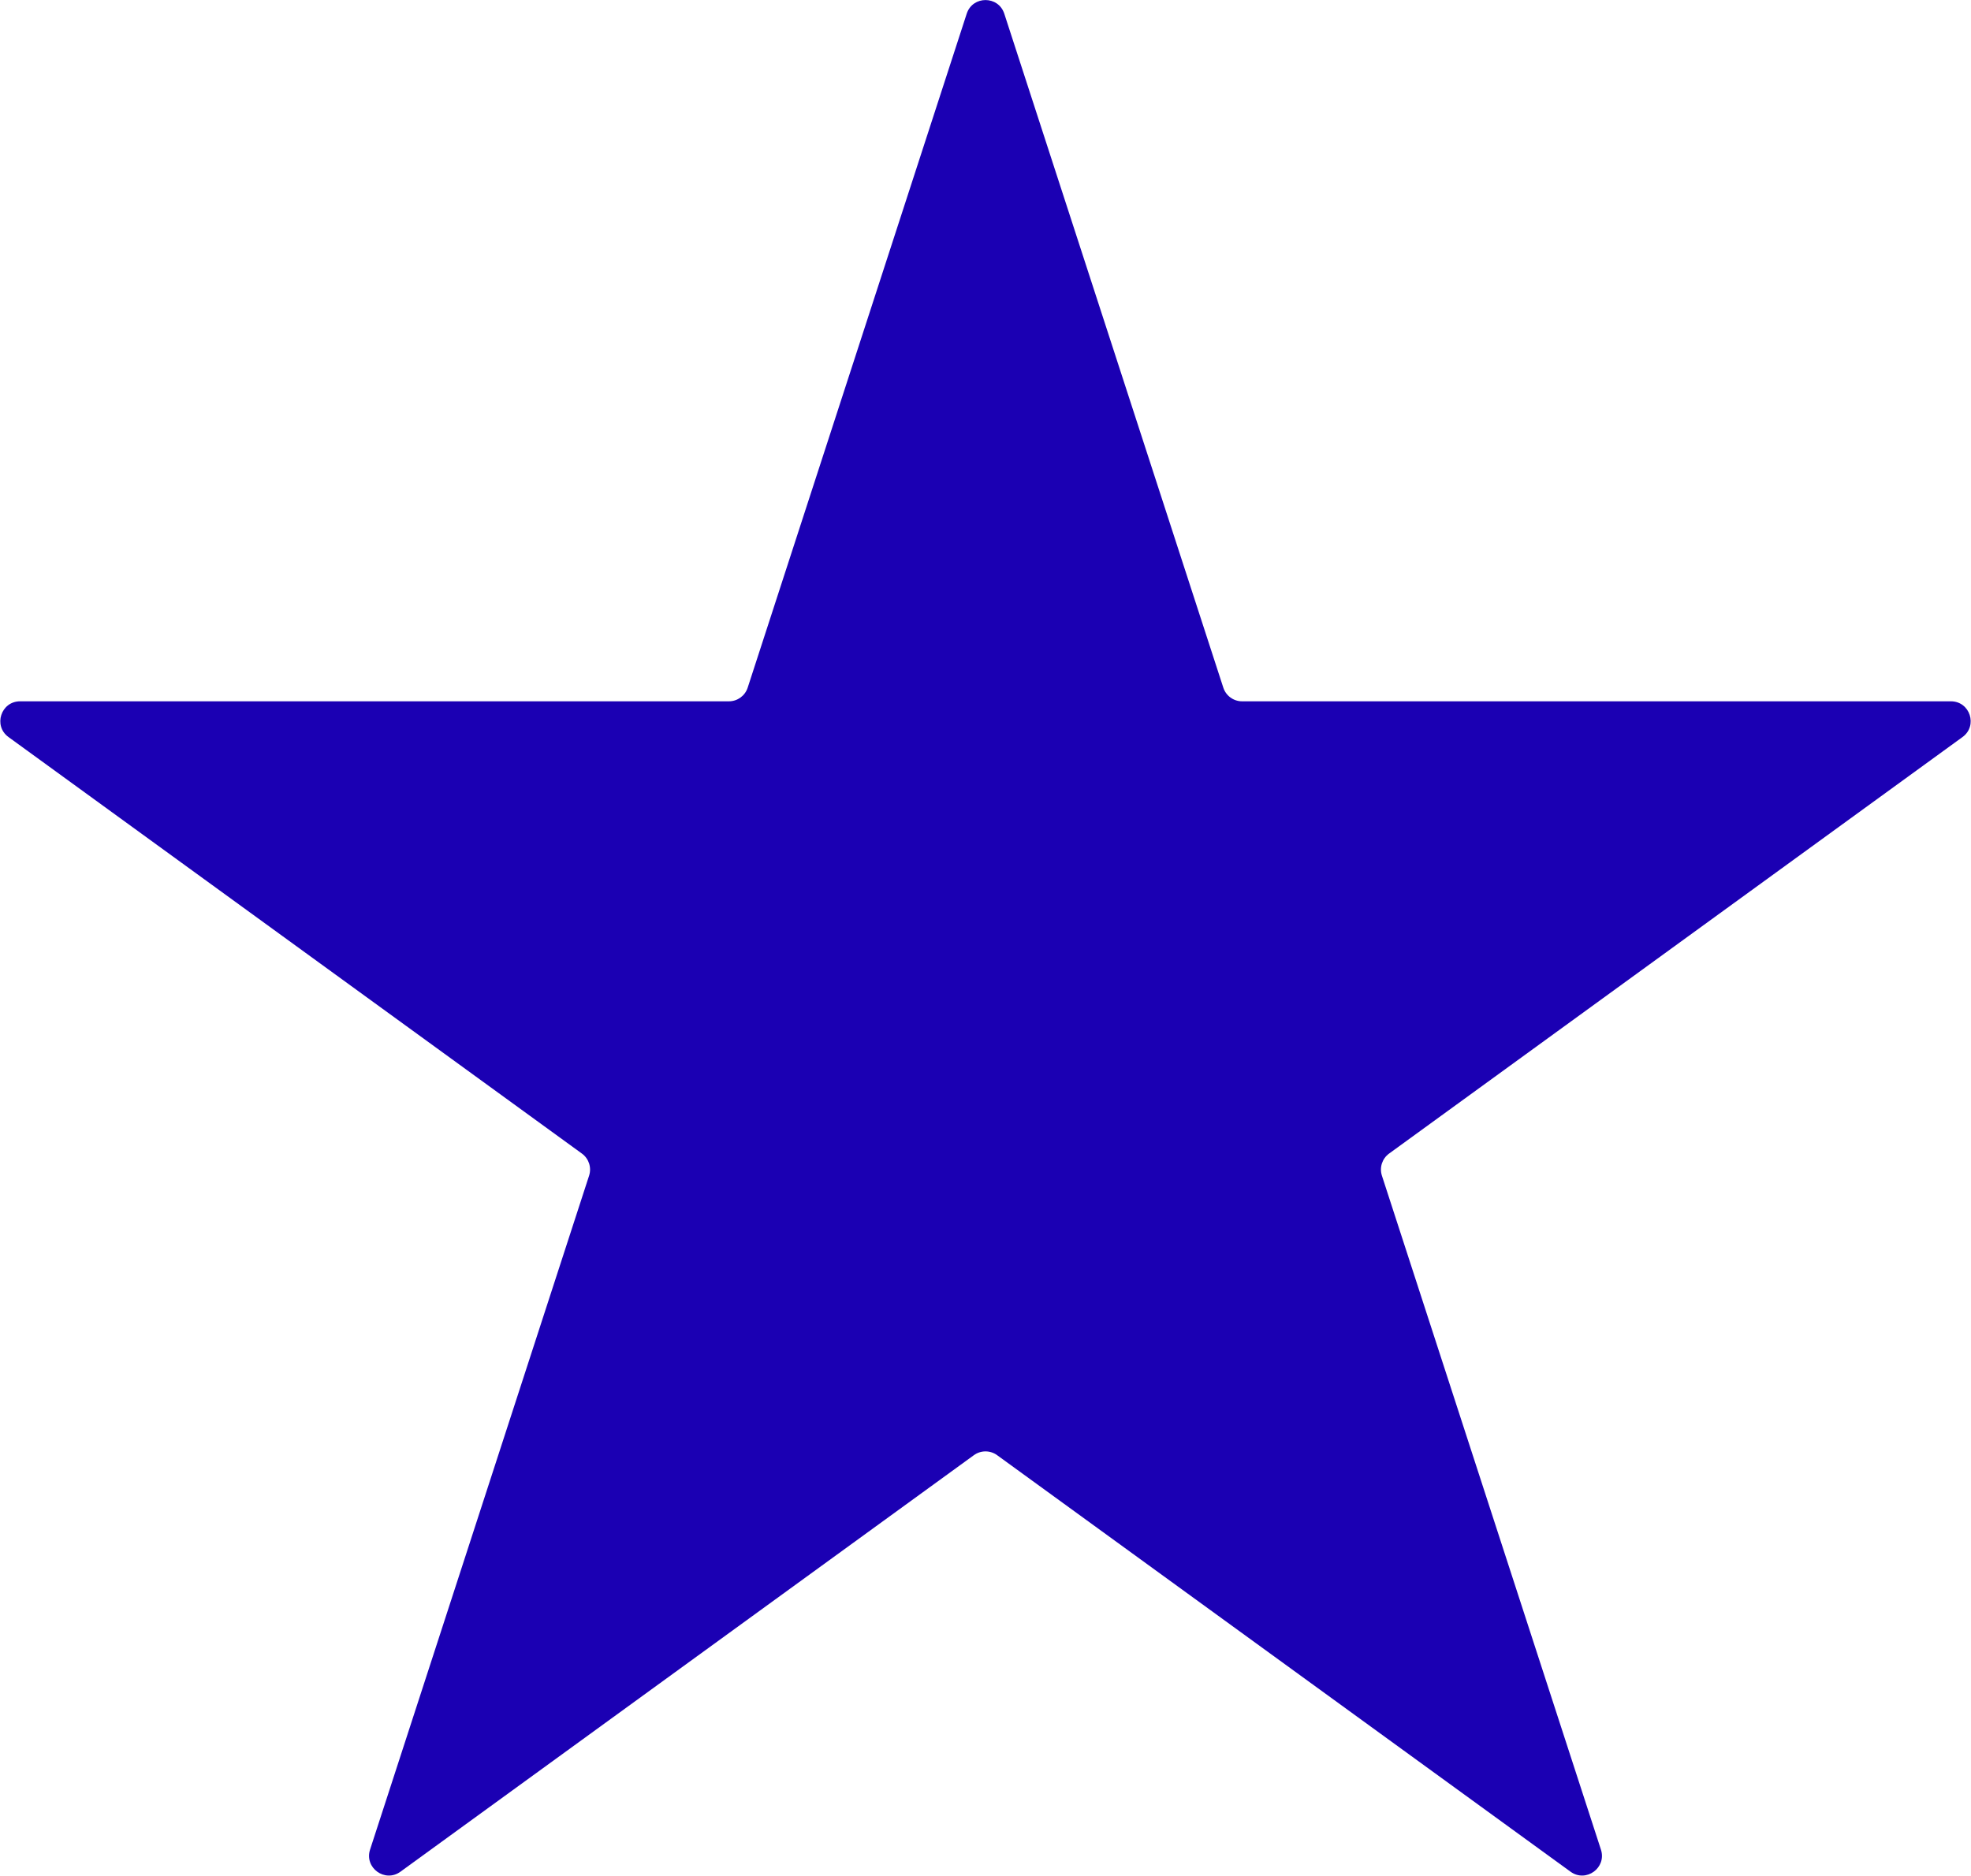
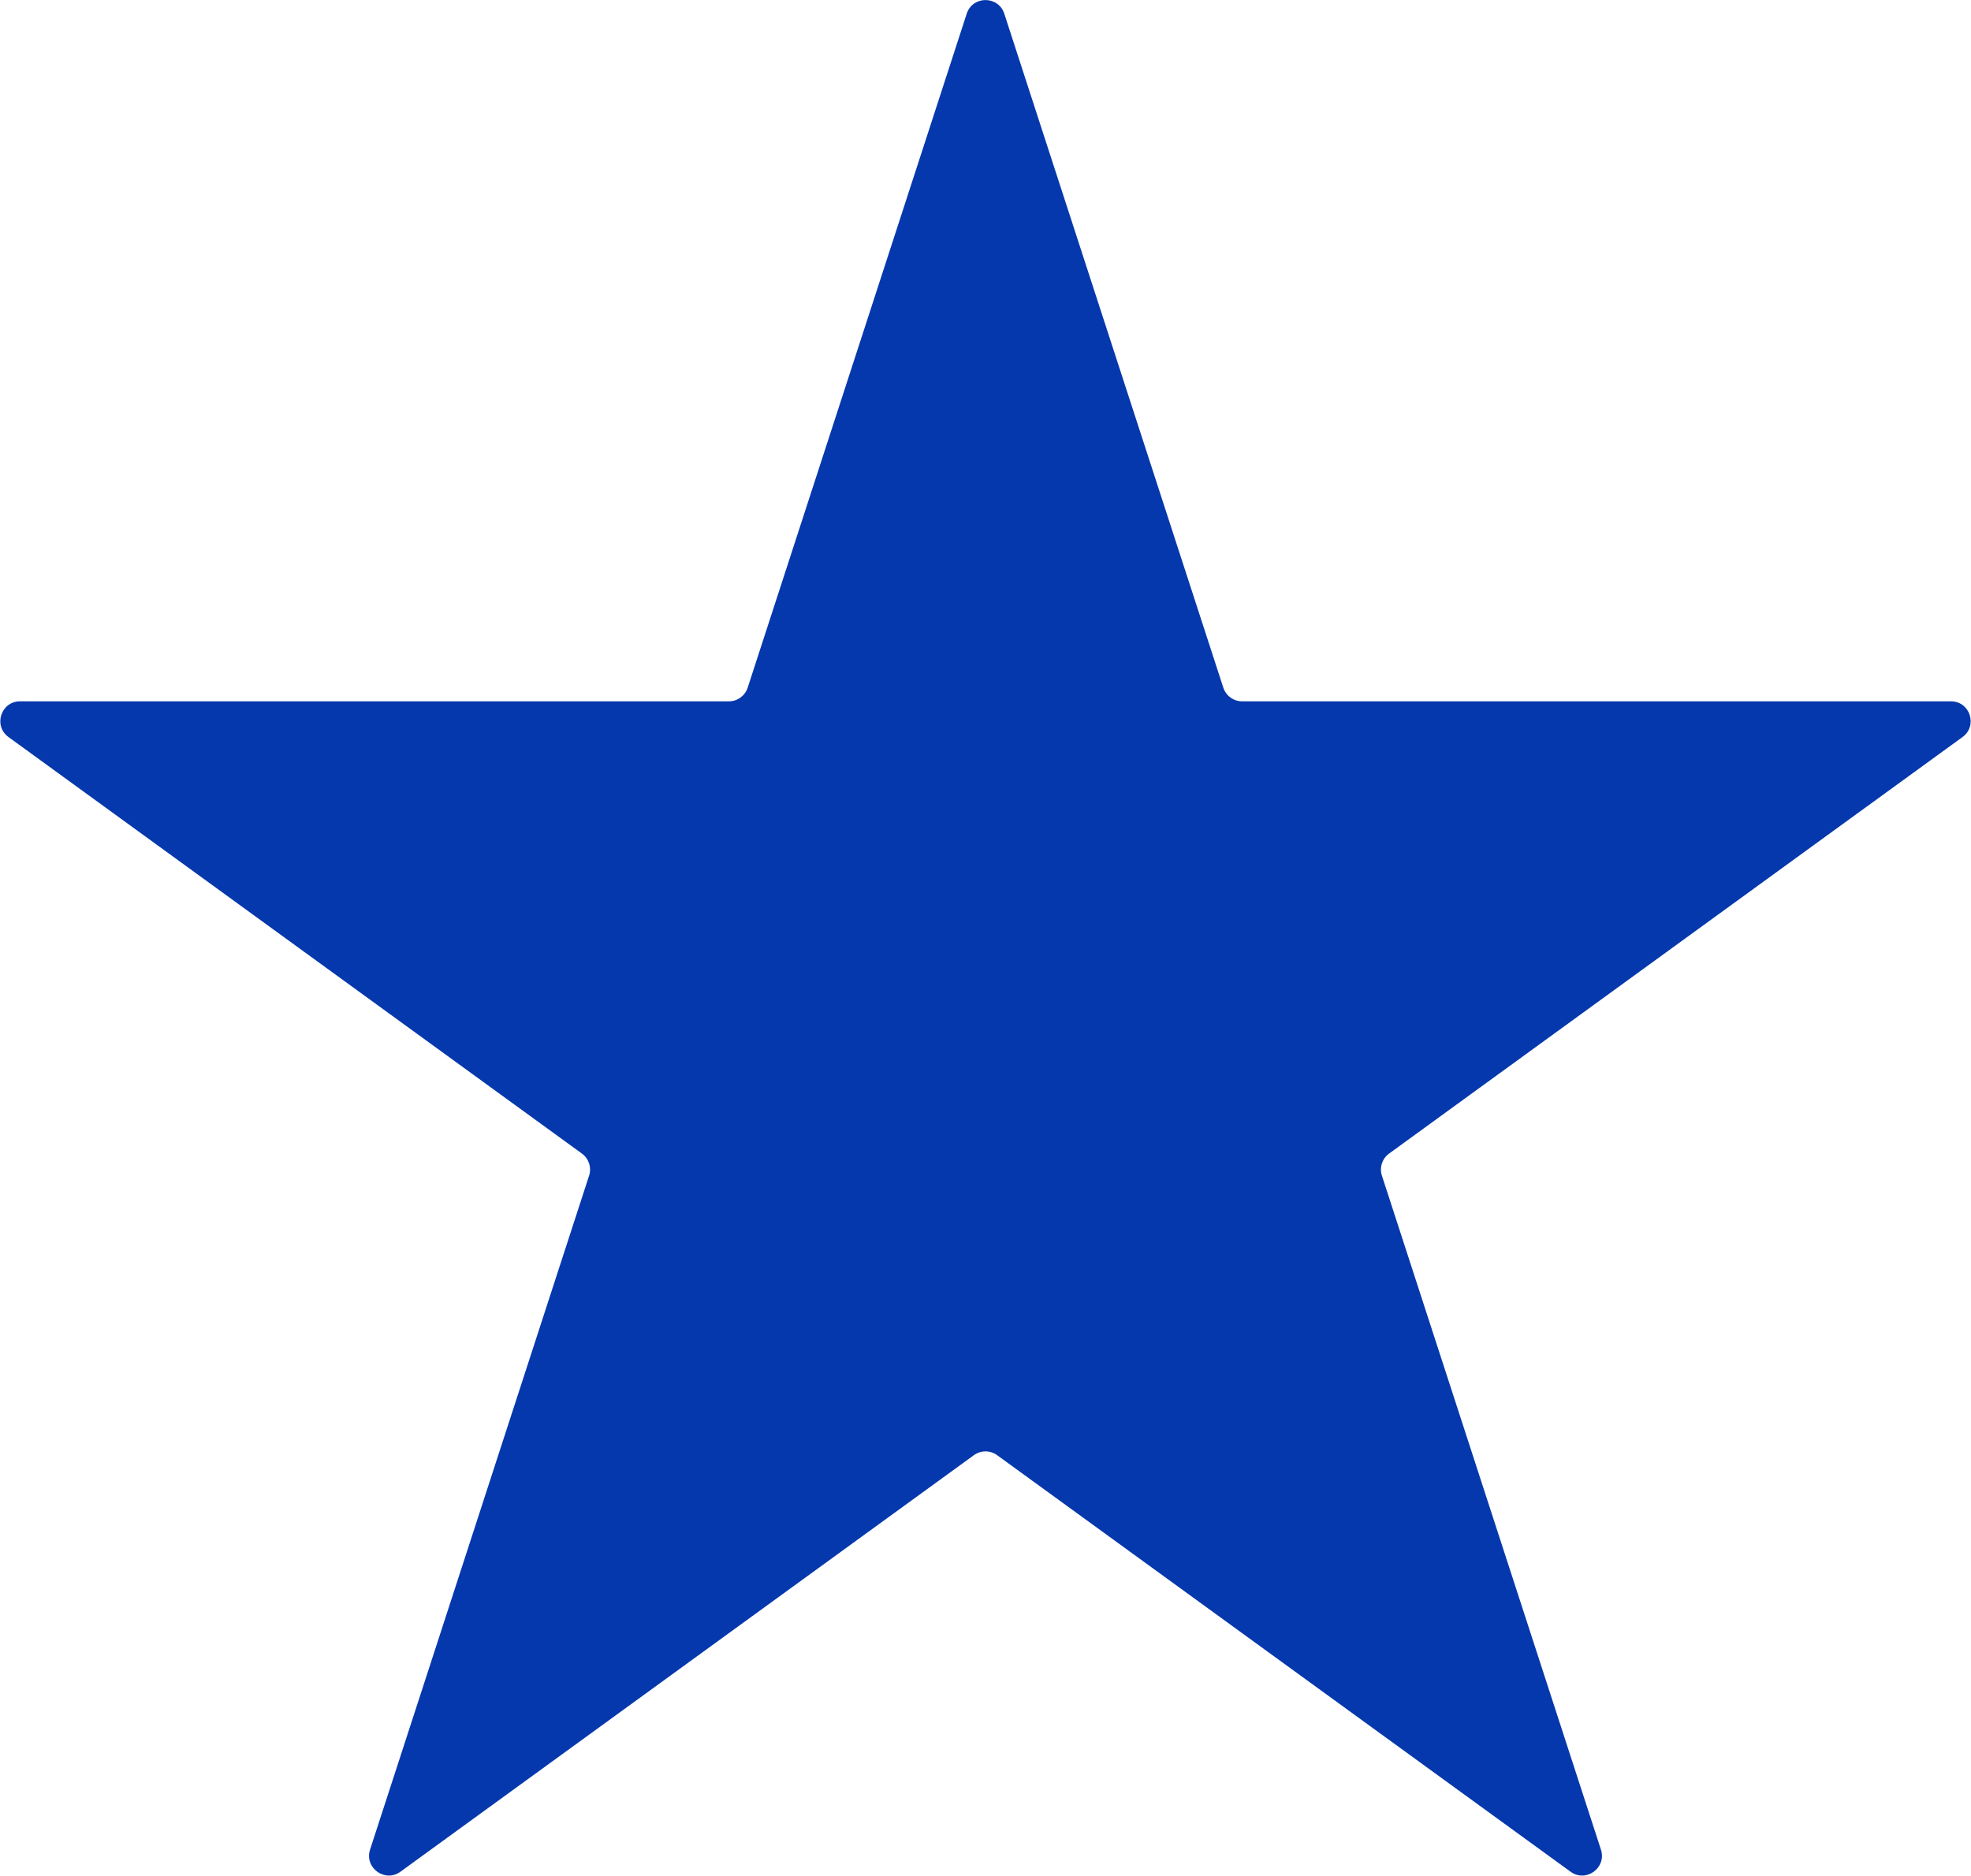
<svg xmlns="http://www.w3.org/2000/svg" width="2993" height="2849" viewBox="0 0 2993 2849" fill="none">
-   <path d="M1467.97 20.811C1476.95 -6.828 1516.05 -6.828 1525.03 20.811L1857.63 1044.45C1861.65 1056.81 1873.17 1065.18 1886.16 1065.18H2962.48C2991.54 1065.18 3003.62 1102.36 2980.11 1119.45L2109.35 1752.09C2098.84 1759.73 2094.44 1773.27 2098.46 1785.63L2431.05 2809.26C2440.04 2836.9 2408.4 2859.89 2384.89 2842.8L1514.13 2210.16C1503.62 2202.52 1489.38 2202.52 1478.87 2210.16L608.111 2842.8C584.599 2859.89 552.965 2836.9 561.946 2809.26L894.545 1785.63C898.561 1773.27 894.161 1759.73 883.646 1752.09L12.891 1119.45C-10.621 1102.36 1.463 1065.18 30.524 1065.18H1106.84C1119.83 1065.18 1131.35 1056.81 1135.37 1044.45L1467.97 20.811Z" fill="#1B00B3FF" />
+   <path d="M1467.97 20.811C1476.95 -6.828 1516.05 -6.828 1525.03 20.811L1857.63 1044.45C1861.65 1056.81 1873.17 1065.18 1886.16 1065.18H2962.48C2991.54 1065.18 3003.62 1102.36 2980.11 1119.45L2109.35 1752.09C2098.84 1759.73 2094.44 1773.27 2098.46 1785.63L2431.05 2809.26C2440.04 2836.9 2408.4 2859.89 2384.89 2842.8L1514.13 2210.16C1503.62 2202.52 1489.38 2202.52 1478.87 2210.16L608.111 2842.8C584.599 2859.89 552.965 2836.9 561.946 2809.26L894.545 1785.63C898.561 1773.27 894.161 1759.73 883.646 1752.09L12.891 1119.45C-10.621 1102.36 1.463 1065.18 30.524 1065.18H1106.84C1119.83 1065.18 1131.35 1056.81 1135.37 1044.45L1467.97 20.811Z" fill="#0538ADFF" />
</svg>
